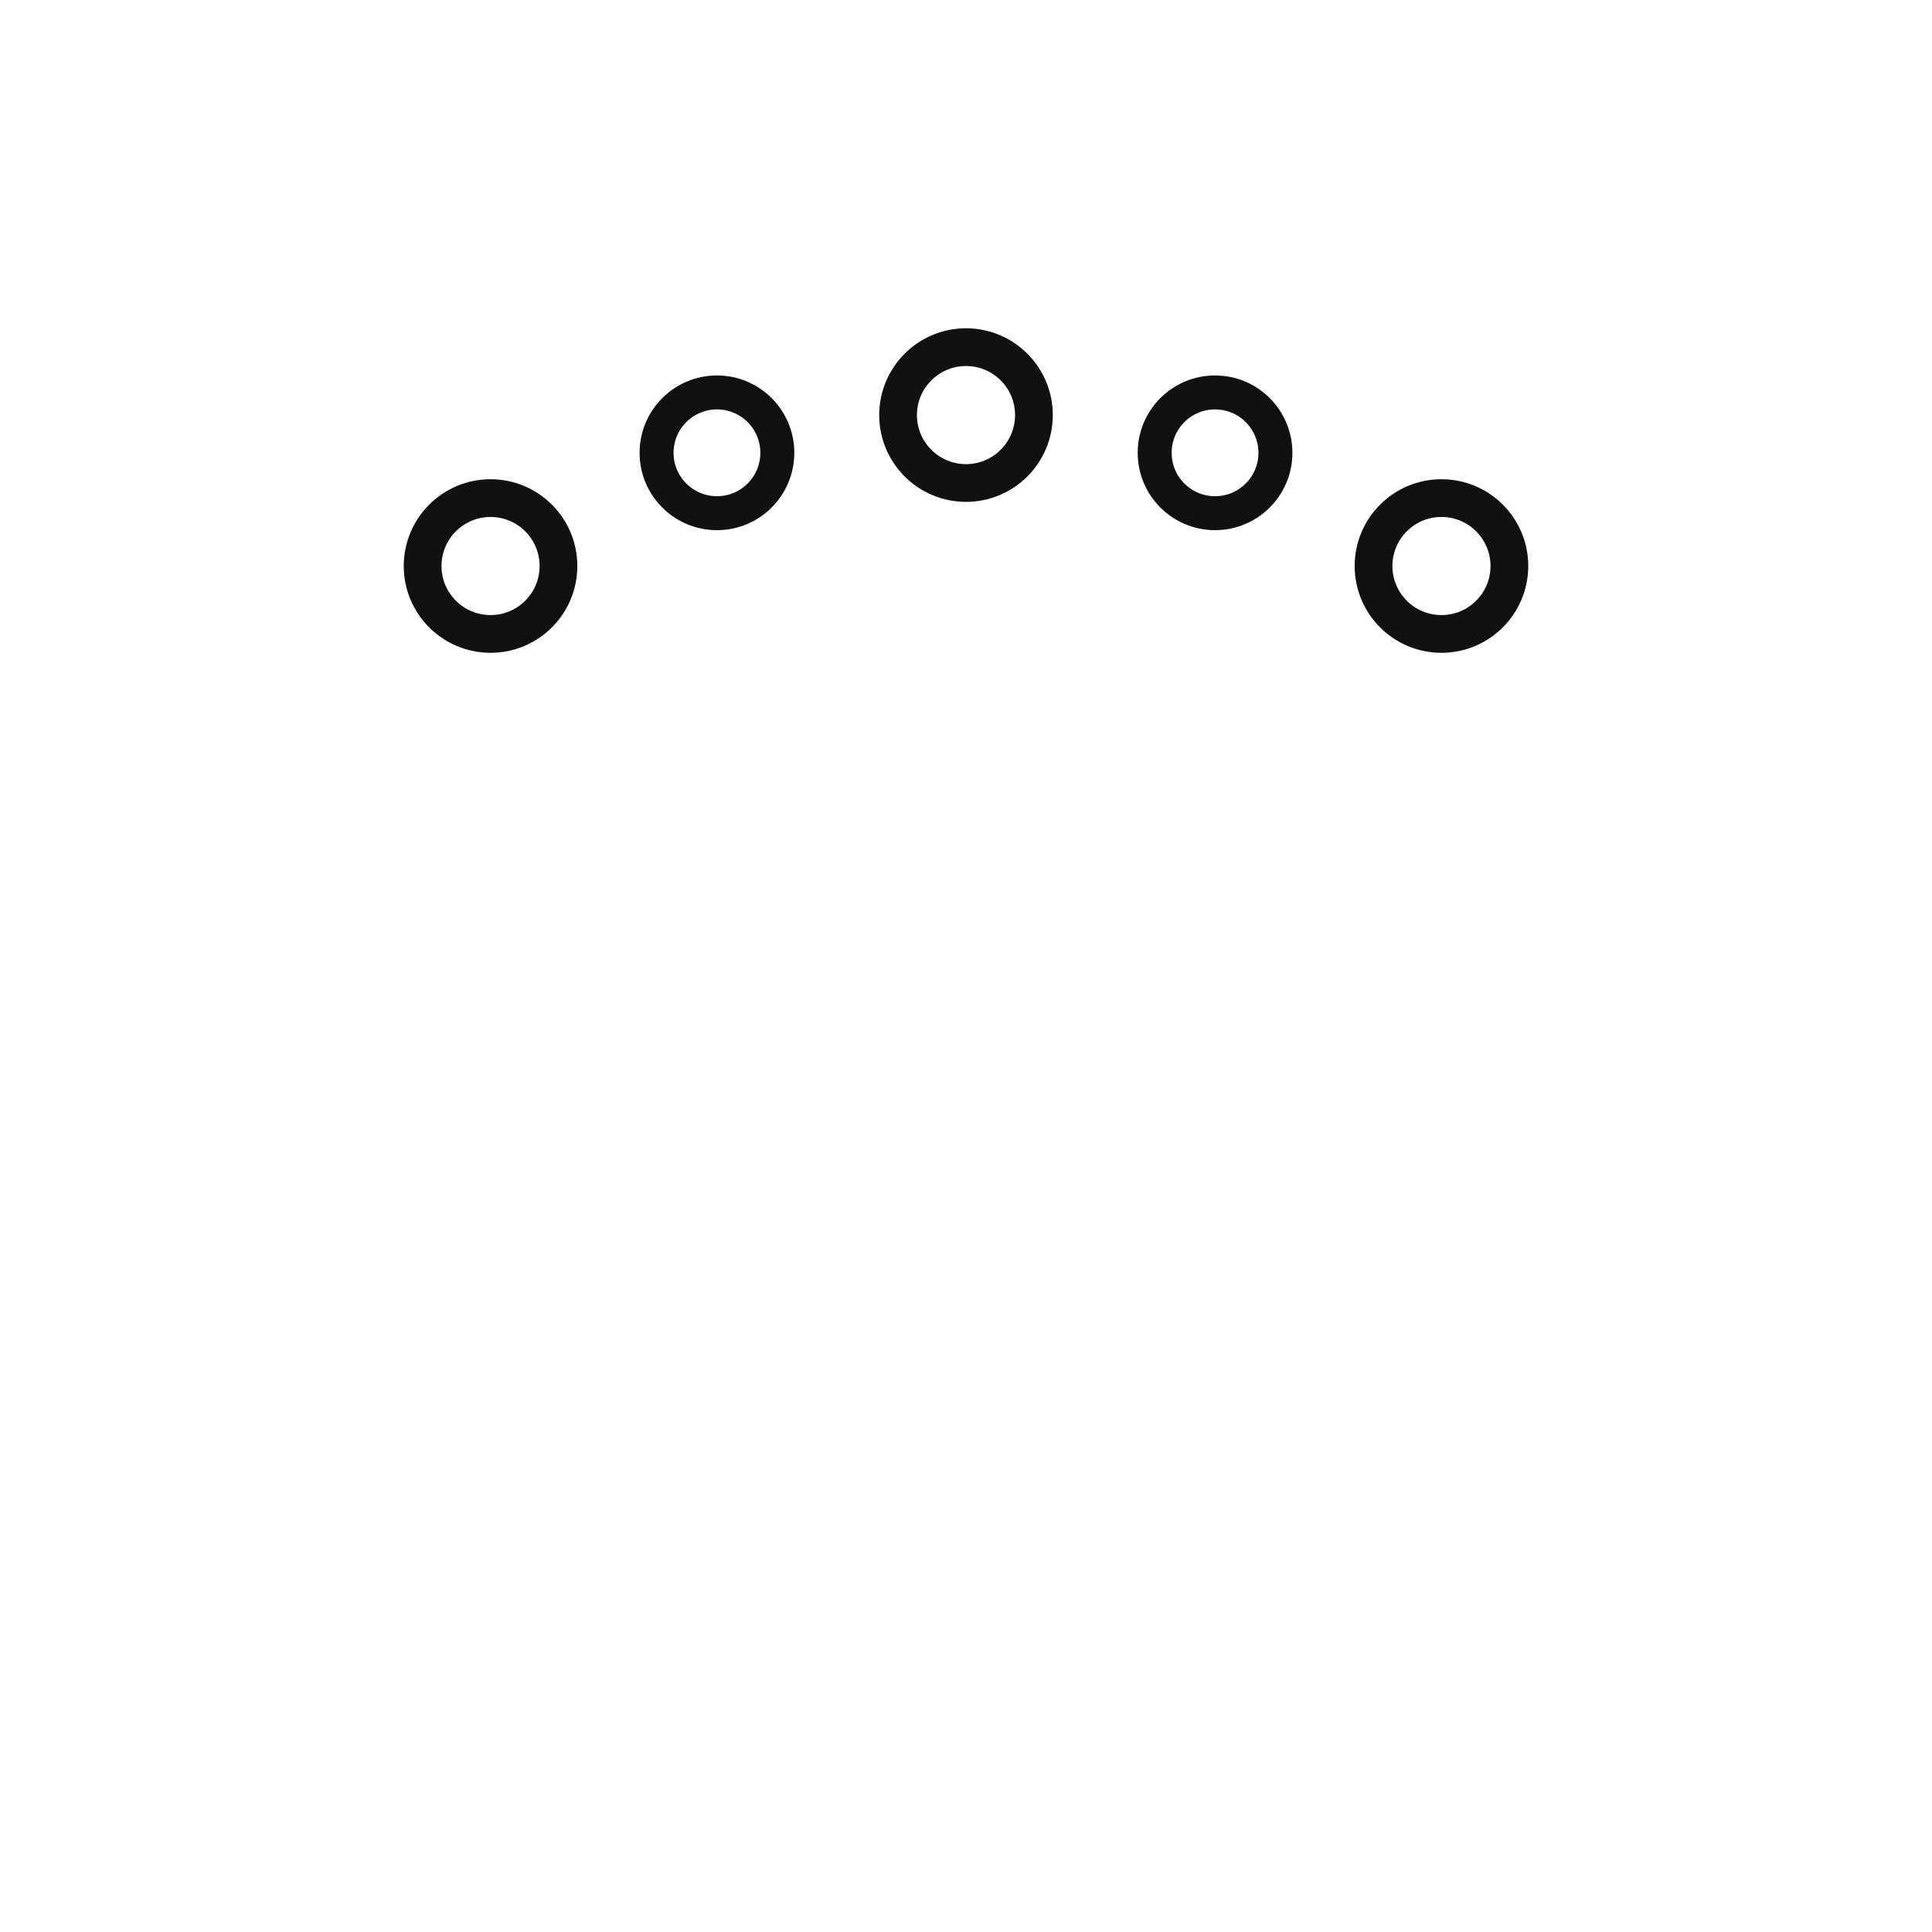
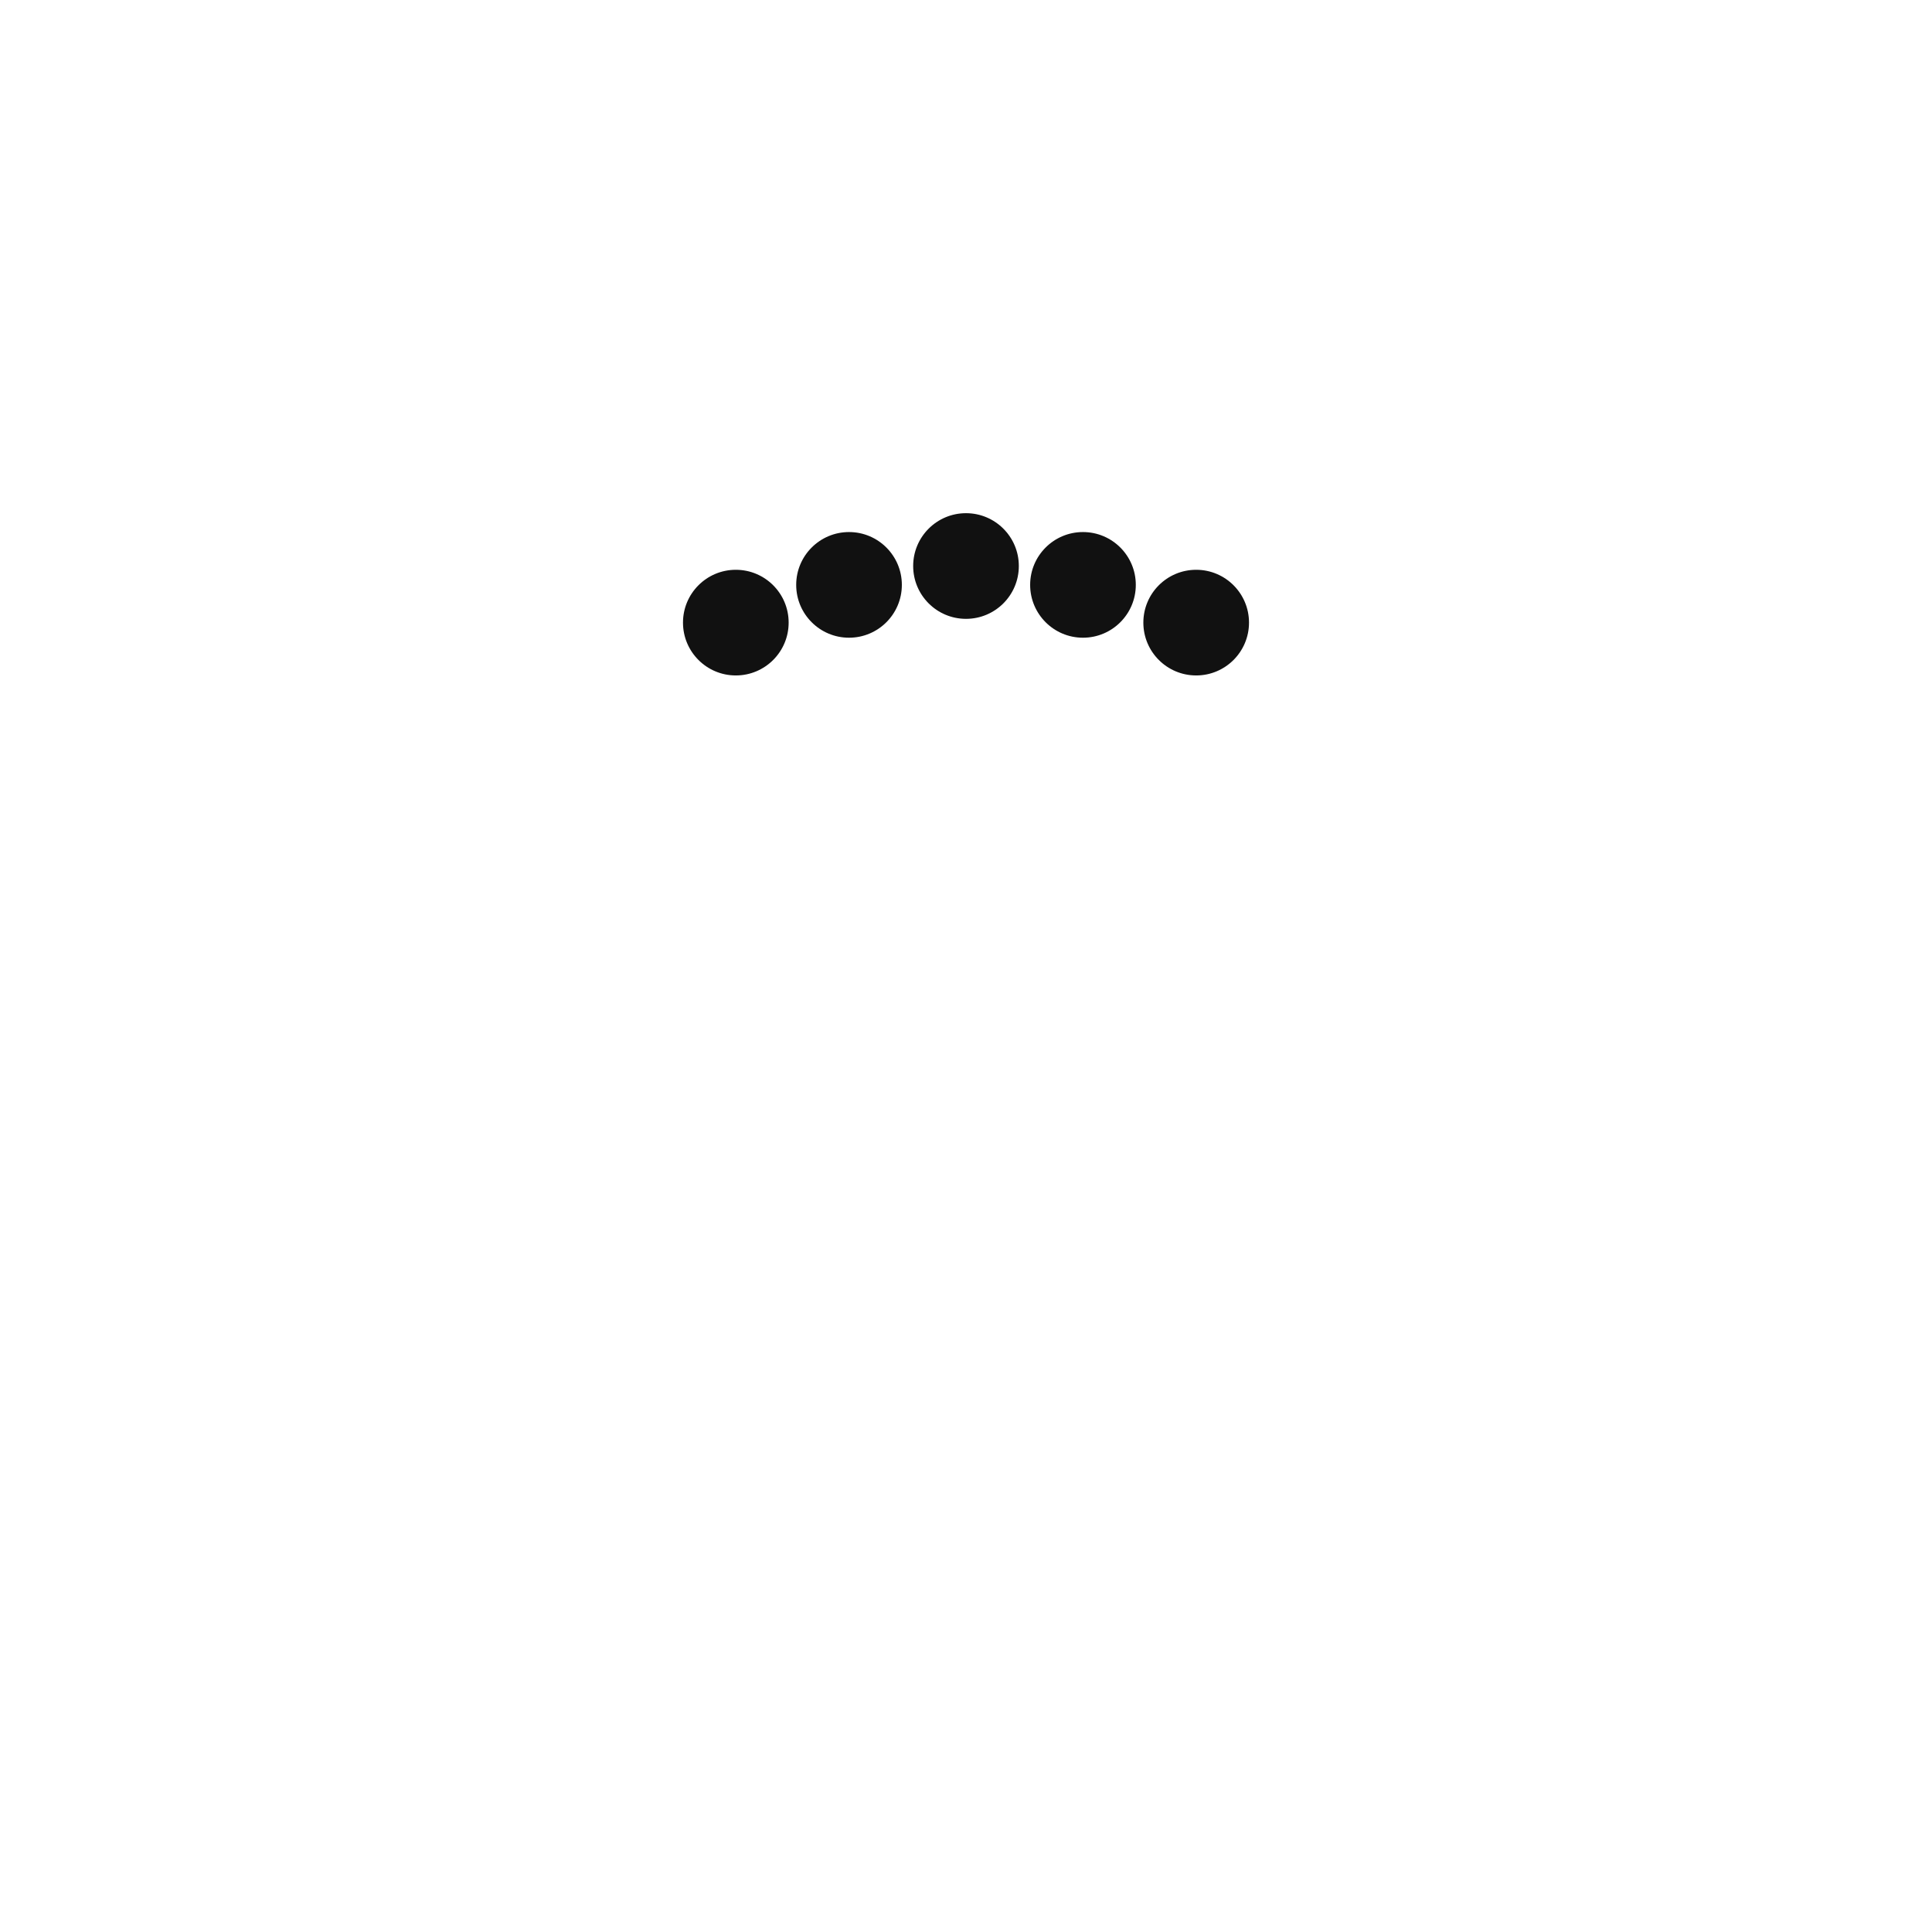
<svg xmlns="http://www.w3.org/2000/svg" width="512" height="512" viewBox="0 0 512 512">
-   <circle cx="130" cy="150" r="18" fill="none" stroke="#111" stroke-width="10" />
-   <circle cx="190" cy="120" r="16" fill="none" stroke="#111" stroke-width="9" />
-   <circle cx="256" cy="110" r="18" fill="none" stroke="#111" stroke-width="10" />
-   <circle cx="322" cy="120" r="16" fill="none" stroke="#111" stroke-width="9" />
-   <circle cx="382" cy="150" r="18" fill="none" stroke="#111" stroke-width="10" />
+   <circle cx="195" cy="165" r="14" fill="#111" />
+   <circle cx="225" cy="155" r="14" fill="#111" />
+   <circle cx="256" cy="150" r="14" fill="#111" />
+   <circle cx="287" cy="155" r="14" fill="#111" />
+   <circle cx="317" cy="165" r="14" fill="#111" />
</svg>
